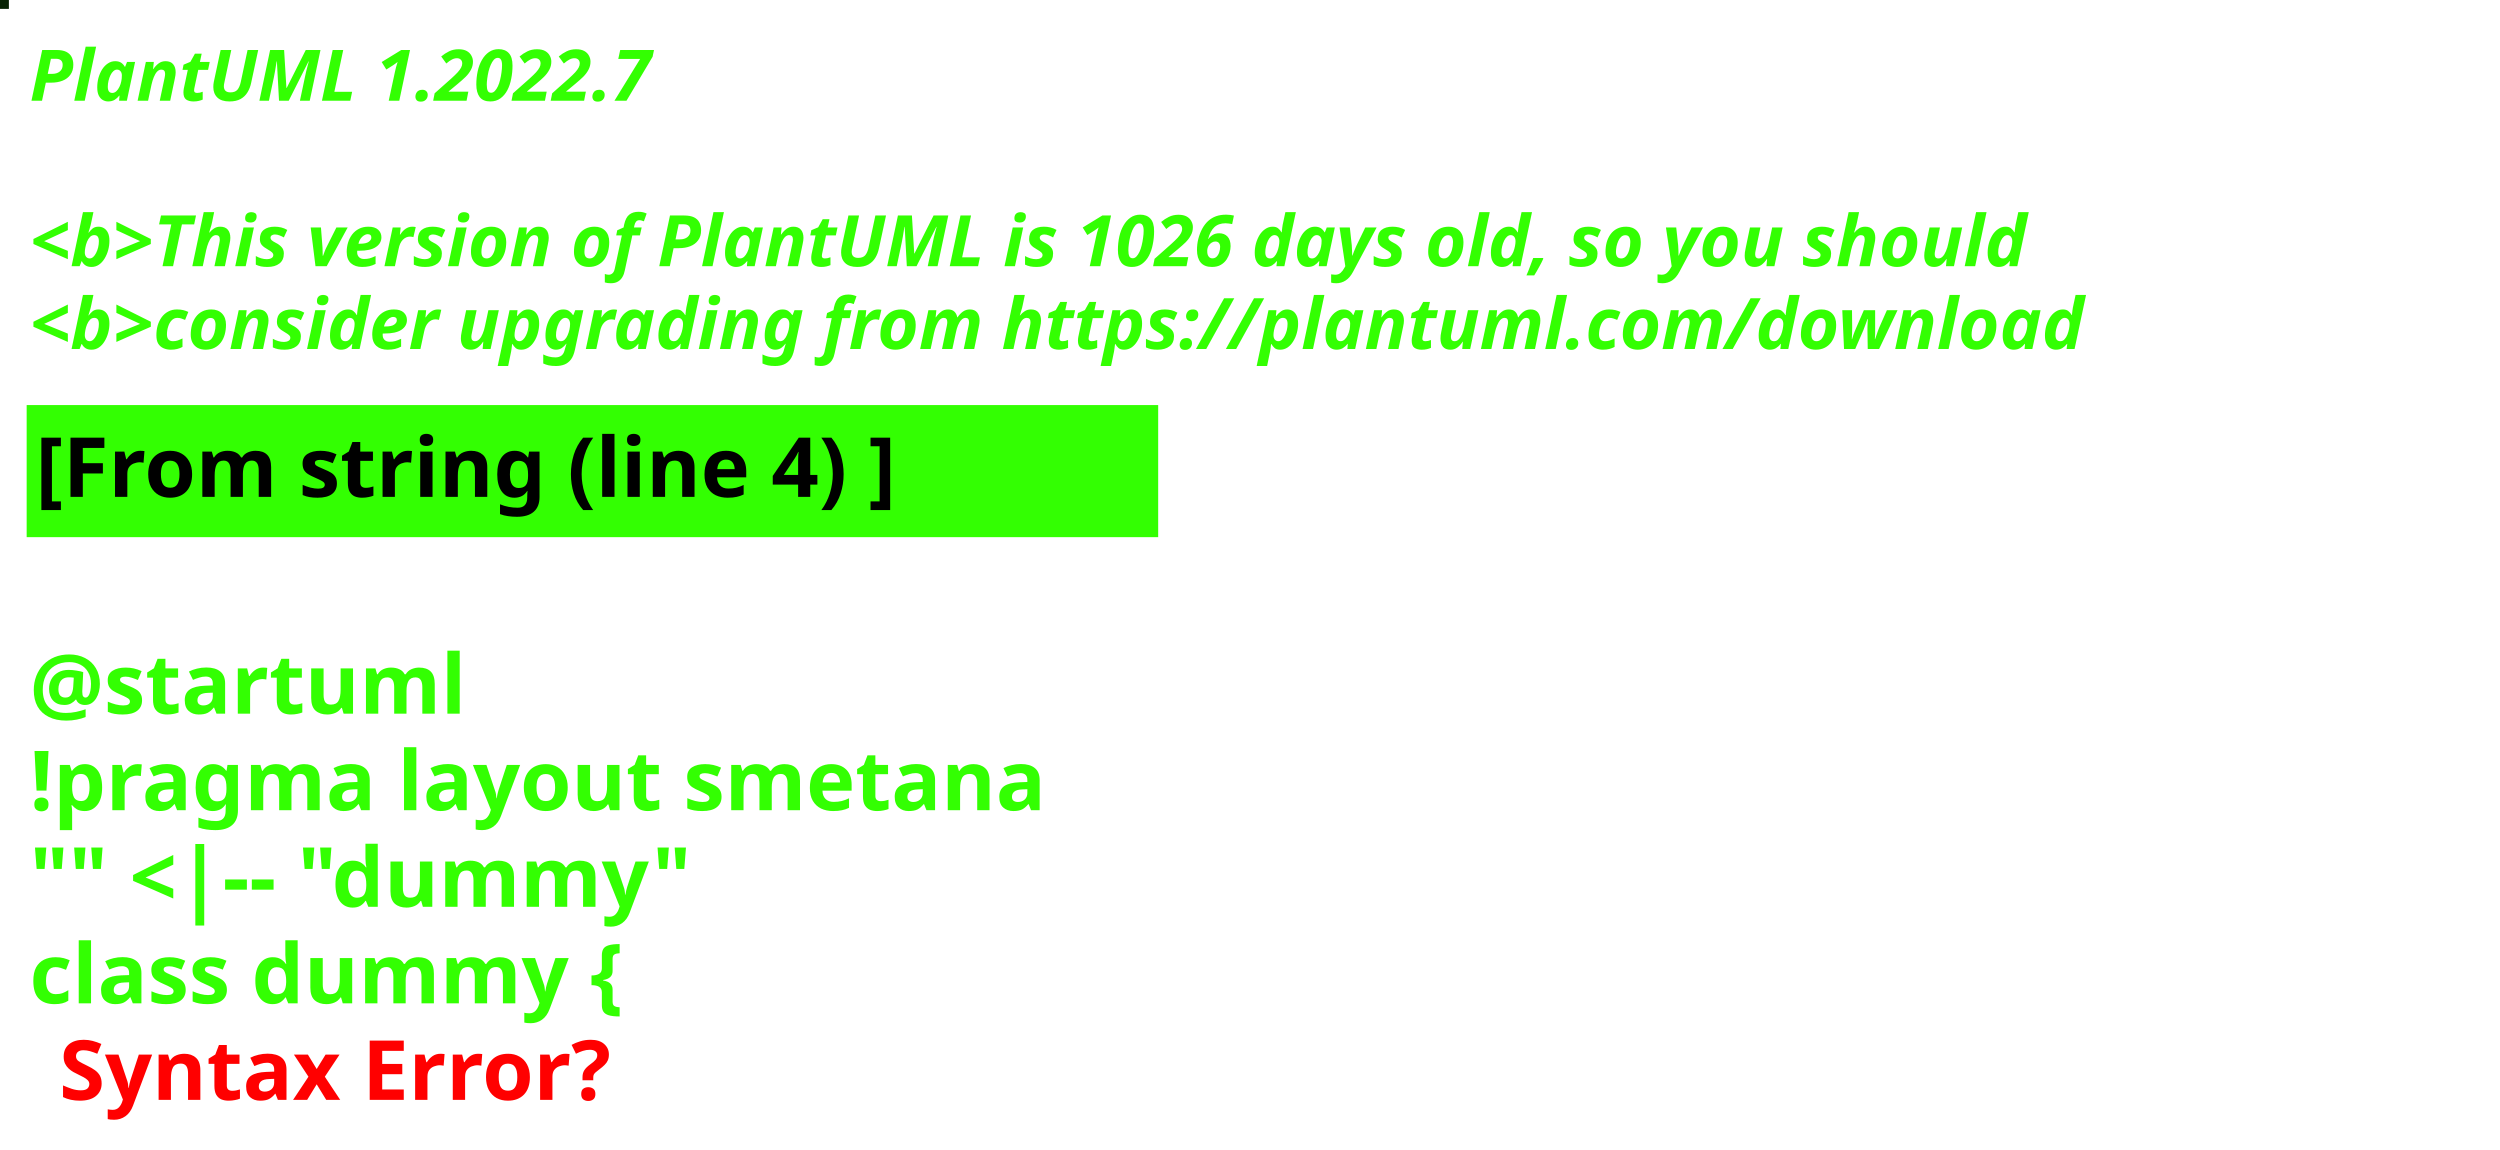
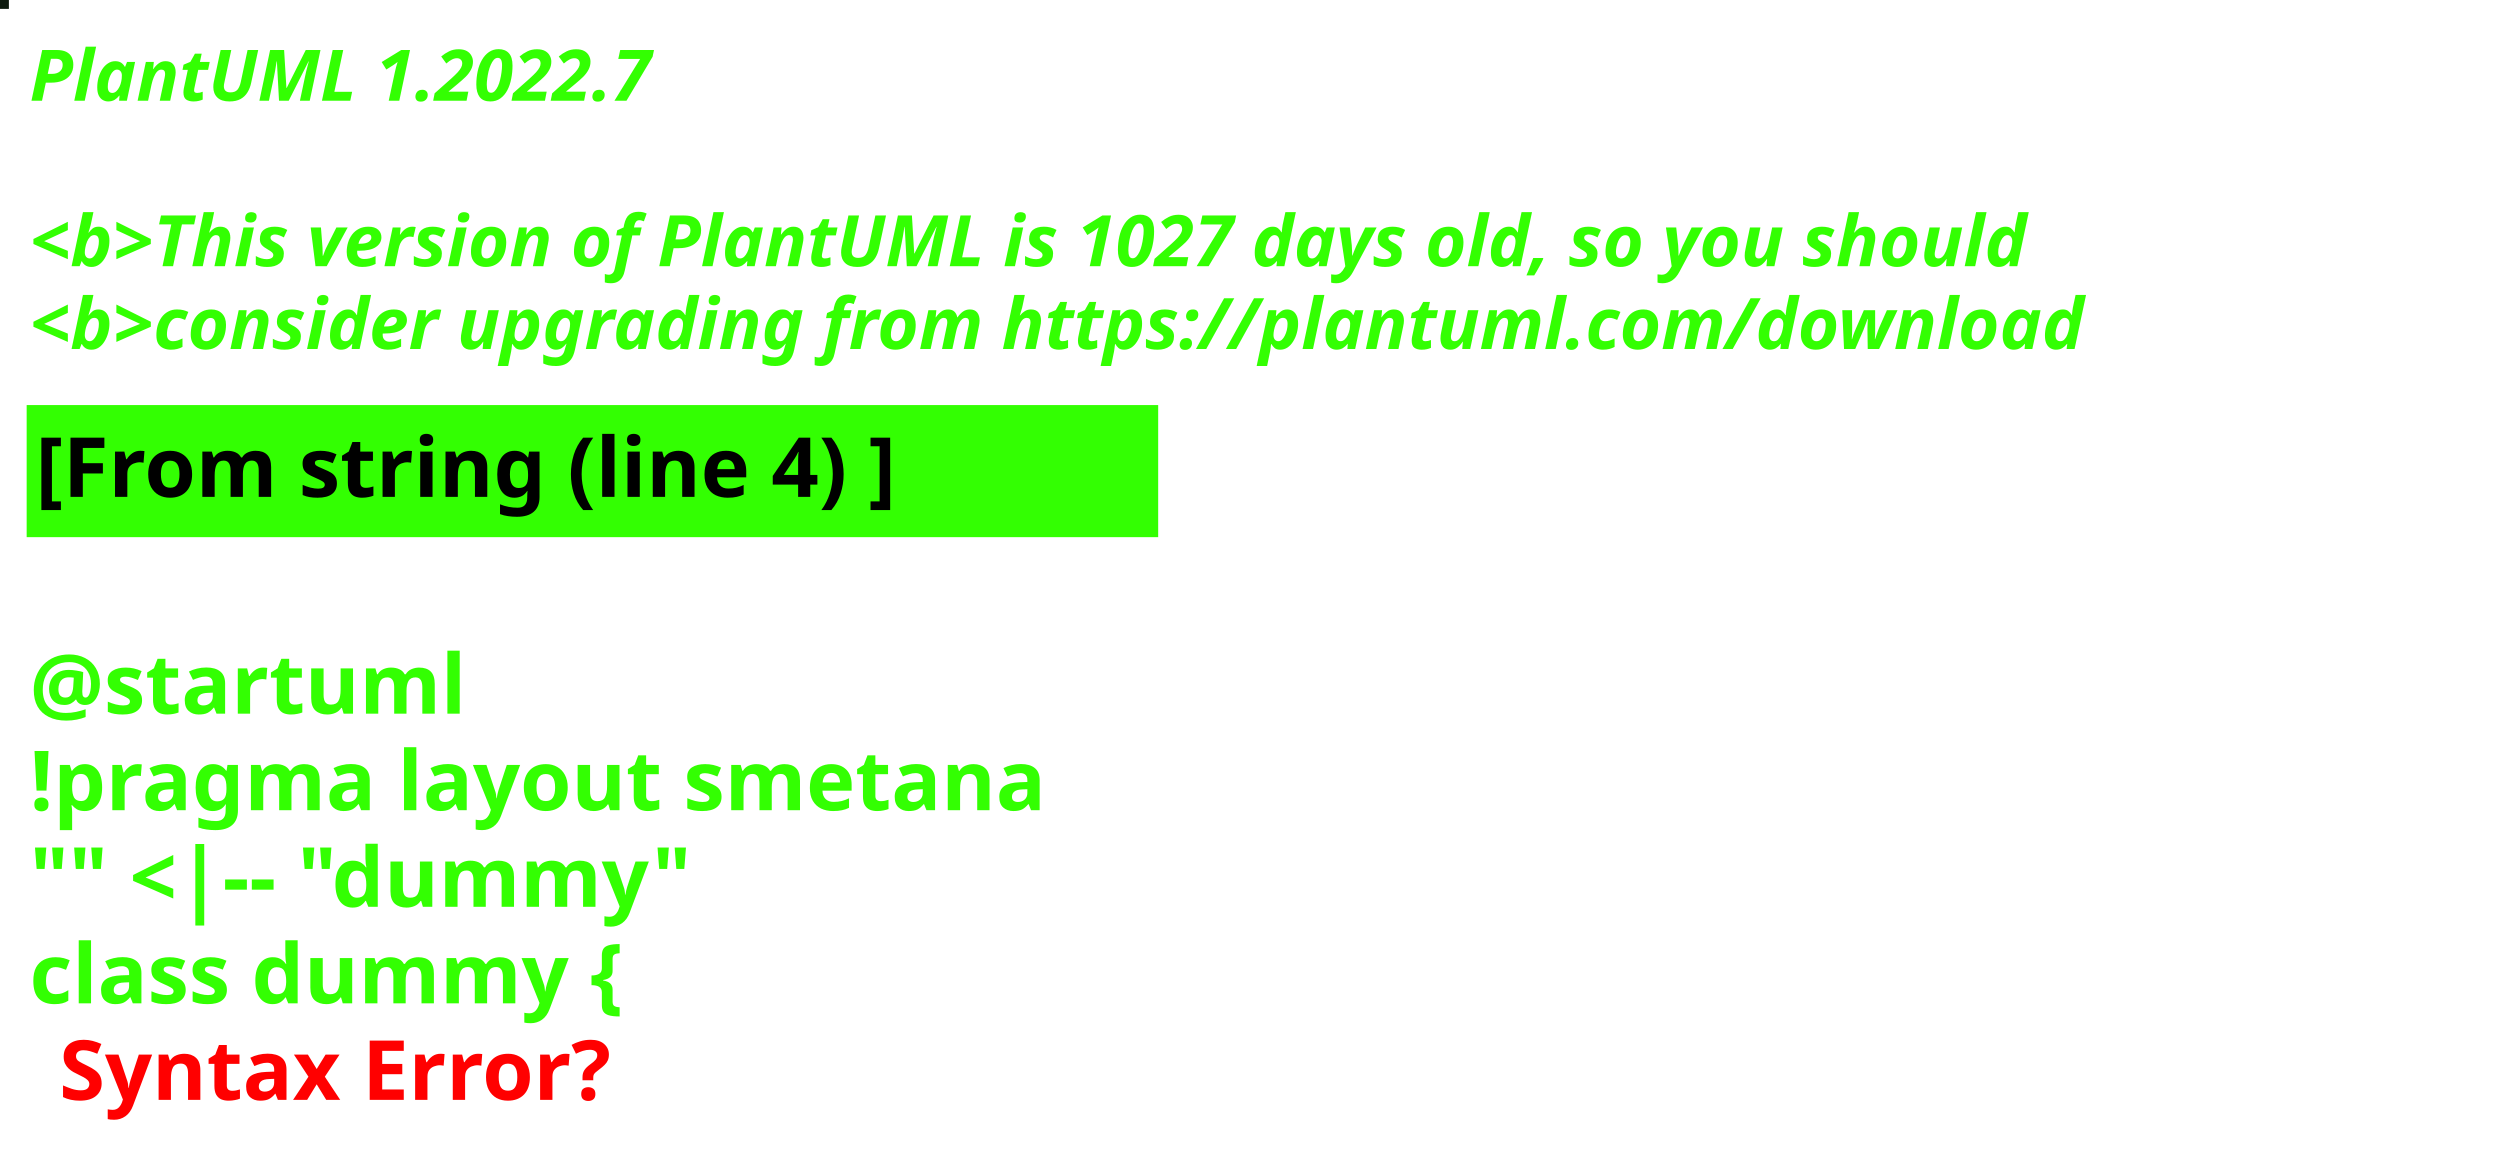
<svg xmlns="http://www.w3.org/2000/svg" contentStyleType="text/css" height="194px" preserveAspectRatio="none" style="width:422px;height:194px;background:#000000;" version="1.1" viewBox="0 0 422 194" width="422px" zoomAndPan="magnify">
  <defs />
  <g>
-     <rect fill="#072304" height="1" style="stroke:#072304;stroke-width:1.0;" width="1" x="0" y="0" />
+     <rect fill="#0E1B0F" height="1" style="stroke:#0E1B0F;stroke-width:1.0;" width="1" x="0" y="0" />
    <text fill="#33FF02" font-family="sans-serif" font-size="12" font-style="italic" font-weight="bold" lengthAdjust="spacing" textLength="127" x="5" y="17">PlantUML 1.2022.7</text>
    <text fill="#33FF02" font-family="sans-serif" font-size="12" font-style="italic" font-weight="bold" lengthAdjust="spacing" textLength="4" x="5" y="30.969"> </text>
-     <text fill="#33FF02" font-family="sans-serif" font-size="12" font-style="italic" font-weight="bold" lengthAdjust="spacing" textLength="407" x="5" y="44.938">&lt;b&gt;This version of PlantUML is 1026 days old, so you should</text>
+     <text fill="#33FF02" font-family="sans-serif" font-size="12" font-style="italic" font-weight="bold" lengthAdjust="spacing" textLength="407" x="5" y="44.938">&lt;b&gt;This version of PlantUML is 1027 days old, so you should</text>
    <text fill="#33FF02" font-family="sans-serif" font-size="12" font-style="italic" font-weight="bold" lengthAdjust="spacing" textLength="408" x="5" y="58.906">&lt;b&gt;consider upgrading from https://plantuml.com/download</text>
    <rect fill="#33FF02" height="21.297" style="stroke:#33FF02;stroke-width:1.0;" width="190" x="5" y="68.875" />
    <text fill="#000000" font-family="sans-serif" font-size="14" font-weight="bold" lengthAdjust="spacing" textLength="168" x="6" y="83.875">[From string (line 4) ]</text>
    <text fill="#33FF02" font-family="sans-serif" font-size="14" font-weight="bold" lengthAdjust="spacing" textLength="5" x="5" y="104.172"> </text>
    <text fill="#33FF02" font-family="sans-serif" font-size="14" font-weight="bold" lengthAdjust="spacing" textLength="79" x="5" y="120.469">@startuml</text>
    <text fill="#33FF02" font-family="sans-serif" font-size="14" font-weight="bold" lengthAdjust="spacing" textLength="190" x="5" y="136.766">!pragma layout smetana</text>
    <text fill="#33FF02" font-family="sans-serif" font-size="14" font-weight="bold" lengthAdjust="spacing" textLength="124" x="5" y="153.062">"" &lt;|-- "dummy"</text>
    <text fill="#33FF02" font-family="sans-serif" font-size="14" font-weight="bold" lengthAdjust="spacing" text-decoration="wavy underline" textLength="117" x="5" y="169.359">class dummy {</text>
    <text fill="#FF0000" font-family="sans-serif" font-size="14" font-weight="bold" lengthAdjust="spacing" textLength="106" x="10" y="185.656">Syntax Error?</text>
  </g>
</svg>
